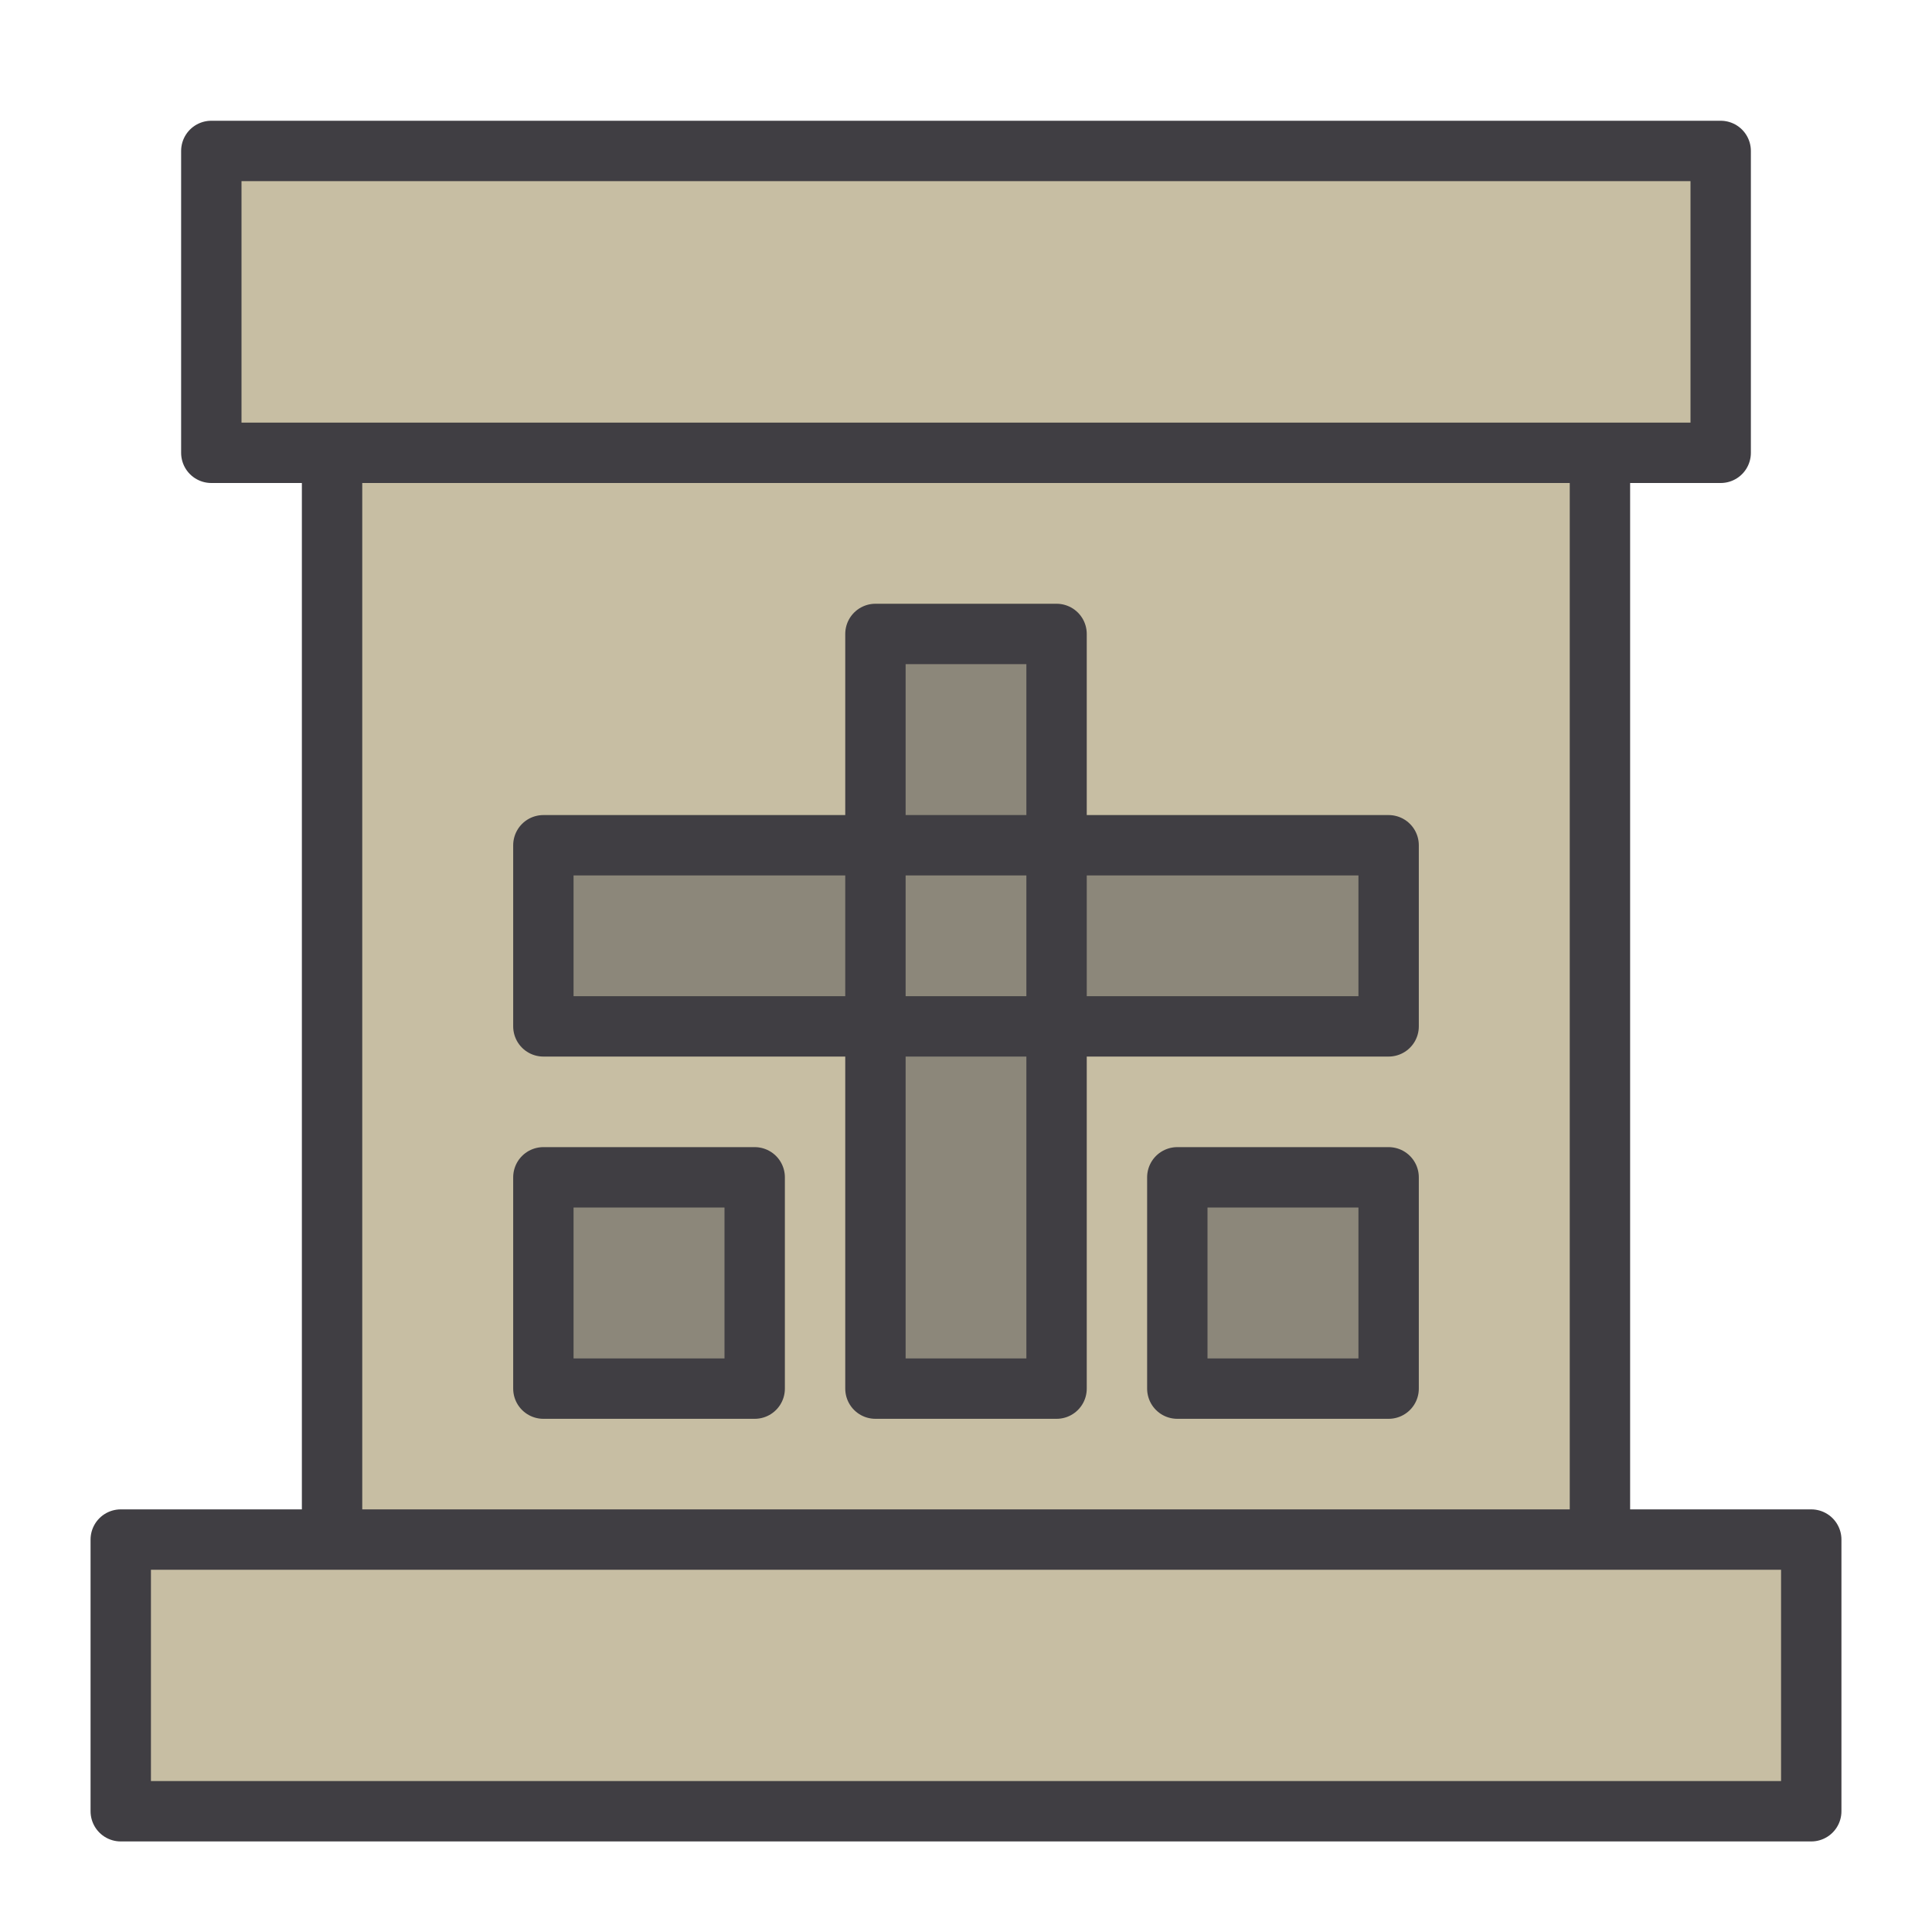
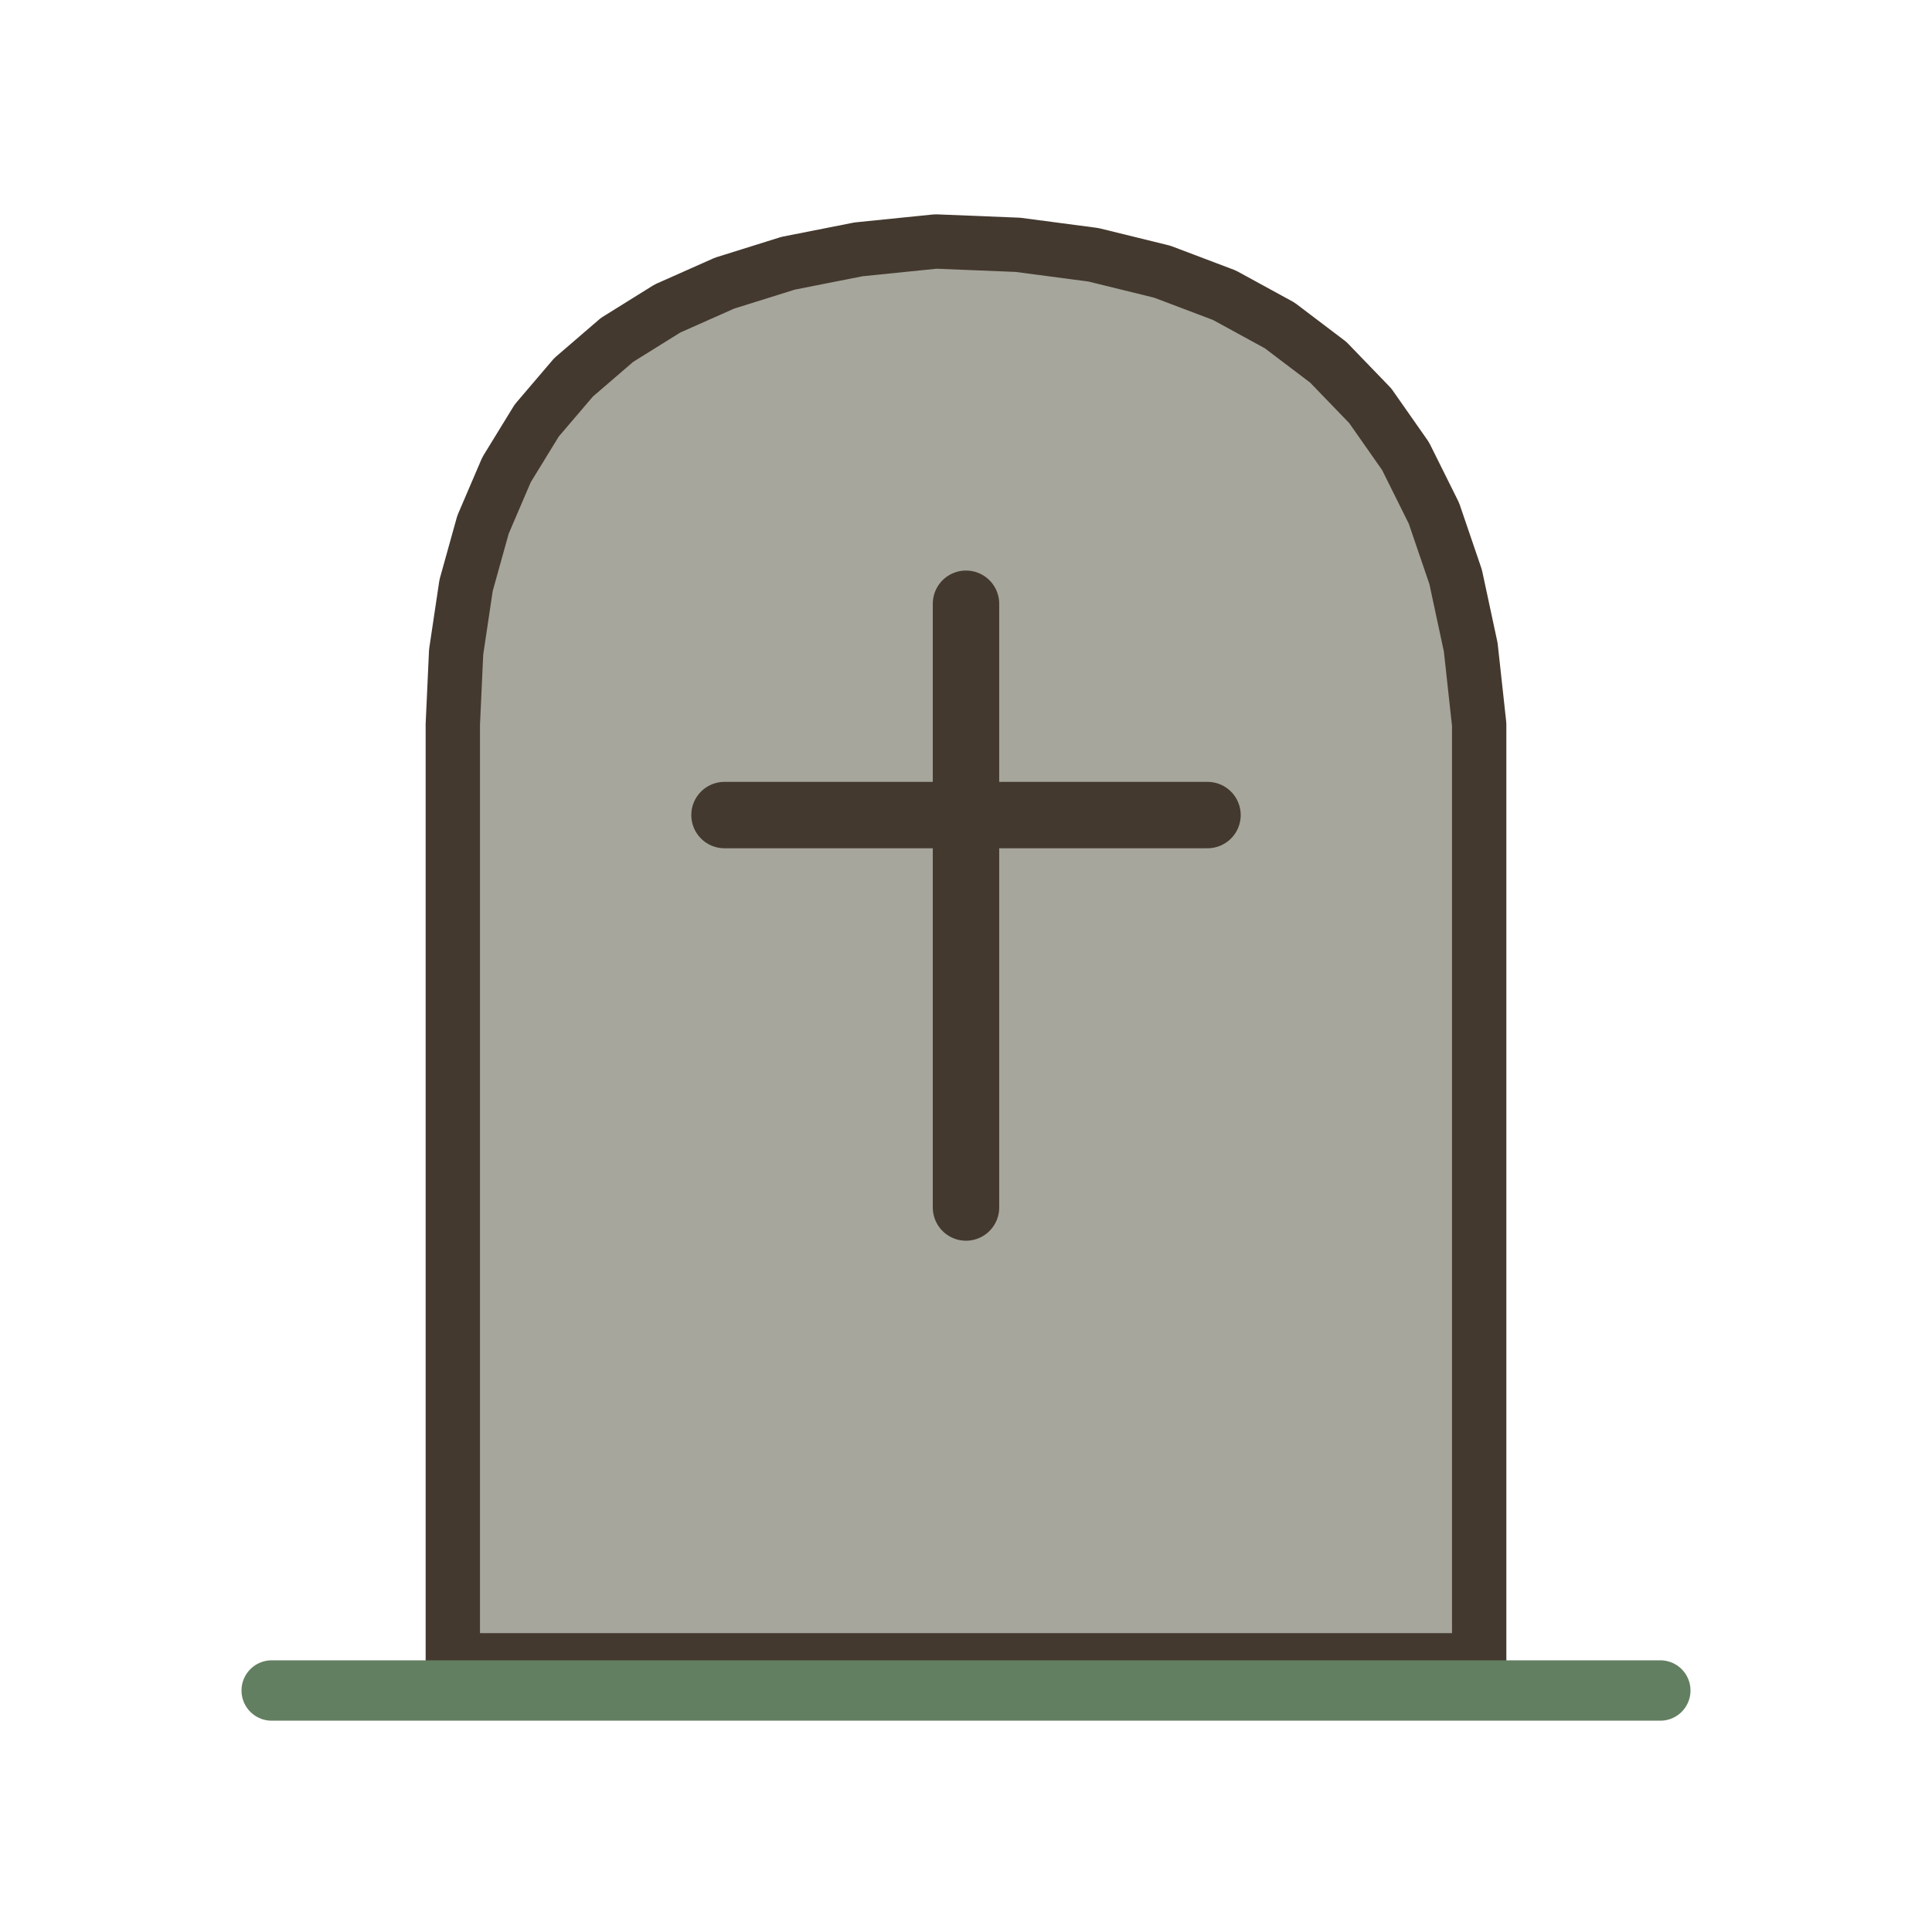
- <svg xmlns="http://www.w3.org/2000/svg" width="96" height="96" viewBox="0 0 64 64">
-   <g fill="#c7bea3" stroke="#403e43" stroke-width="2" stroke-linejoin="round">
-     <path d="M4 51h56v9H4zM11 15h42v36H11zM7 5h50v10H7z" />
-     <path d="M29 21h6v25h-6zM18 28h28v6H18zM18 39h7v7h-7zM39 39h7v7h-7z" fill="#8c877a" />
+ <svg xmlns="http://www.w3.org/2000/svg" width="96" height="96" viewBox="0 0 64 64" data-pictogram="stele-grand" data-art="adult-hand-20261107">
+   <g stroke-linecap="round" stroke-linejoin="round">
+     <path d="M15 55L15 24L15.11 21.6L15.44 19.39L16 17.38L16.78 15.56L17.78 13.93L19 12.5L20.44 11.26L22.11 10.22L24 9.38L26.11 8.72L28.44 8.26L31 8L33.72 8.11L36.22 8.44L38.5 9L40.56 9.78L42.39 10.78L44 12L45.39 13.44L46.56 15.11L47.5 17L48.22 19.11L48.72 21.44L49 24L49 55Z" fill="#a6a69c" stroke="#44392f" stroke-width="1.8" />
+     <path d="M24 27L40 27" fill="none" stroke="#44392f" stroke-width="2.2" />
+     <path d="M32 20L32 40" fill="none" stroke="#44392f" stroke-width="2.2" />
+     <path d="M9 56L55 56" fill="none" stroke="#637f61" stroke-width="2" />
  </g>
</svg>
